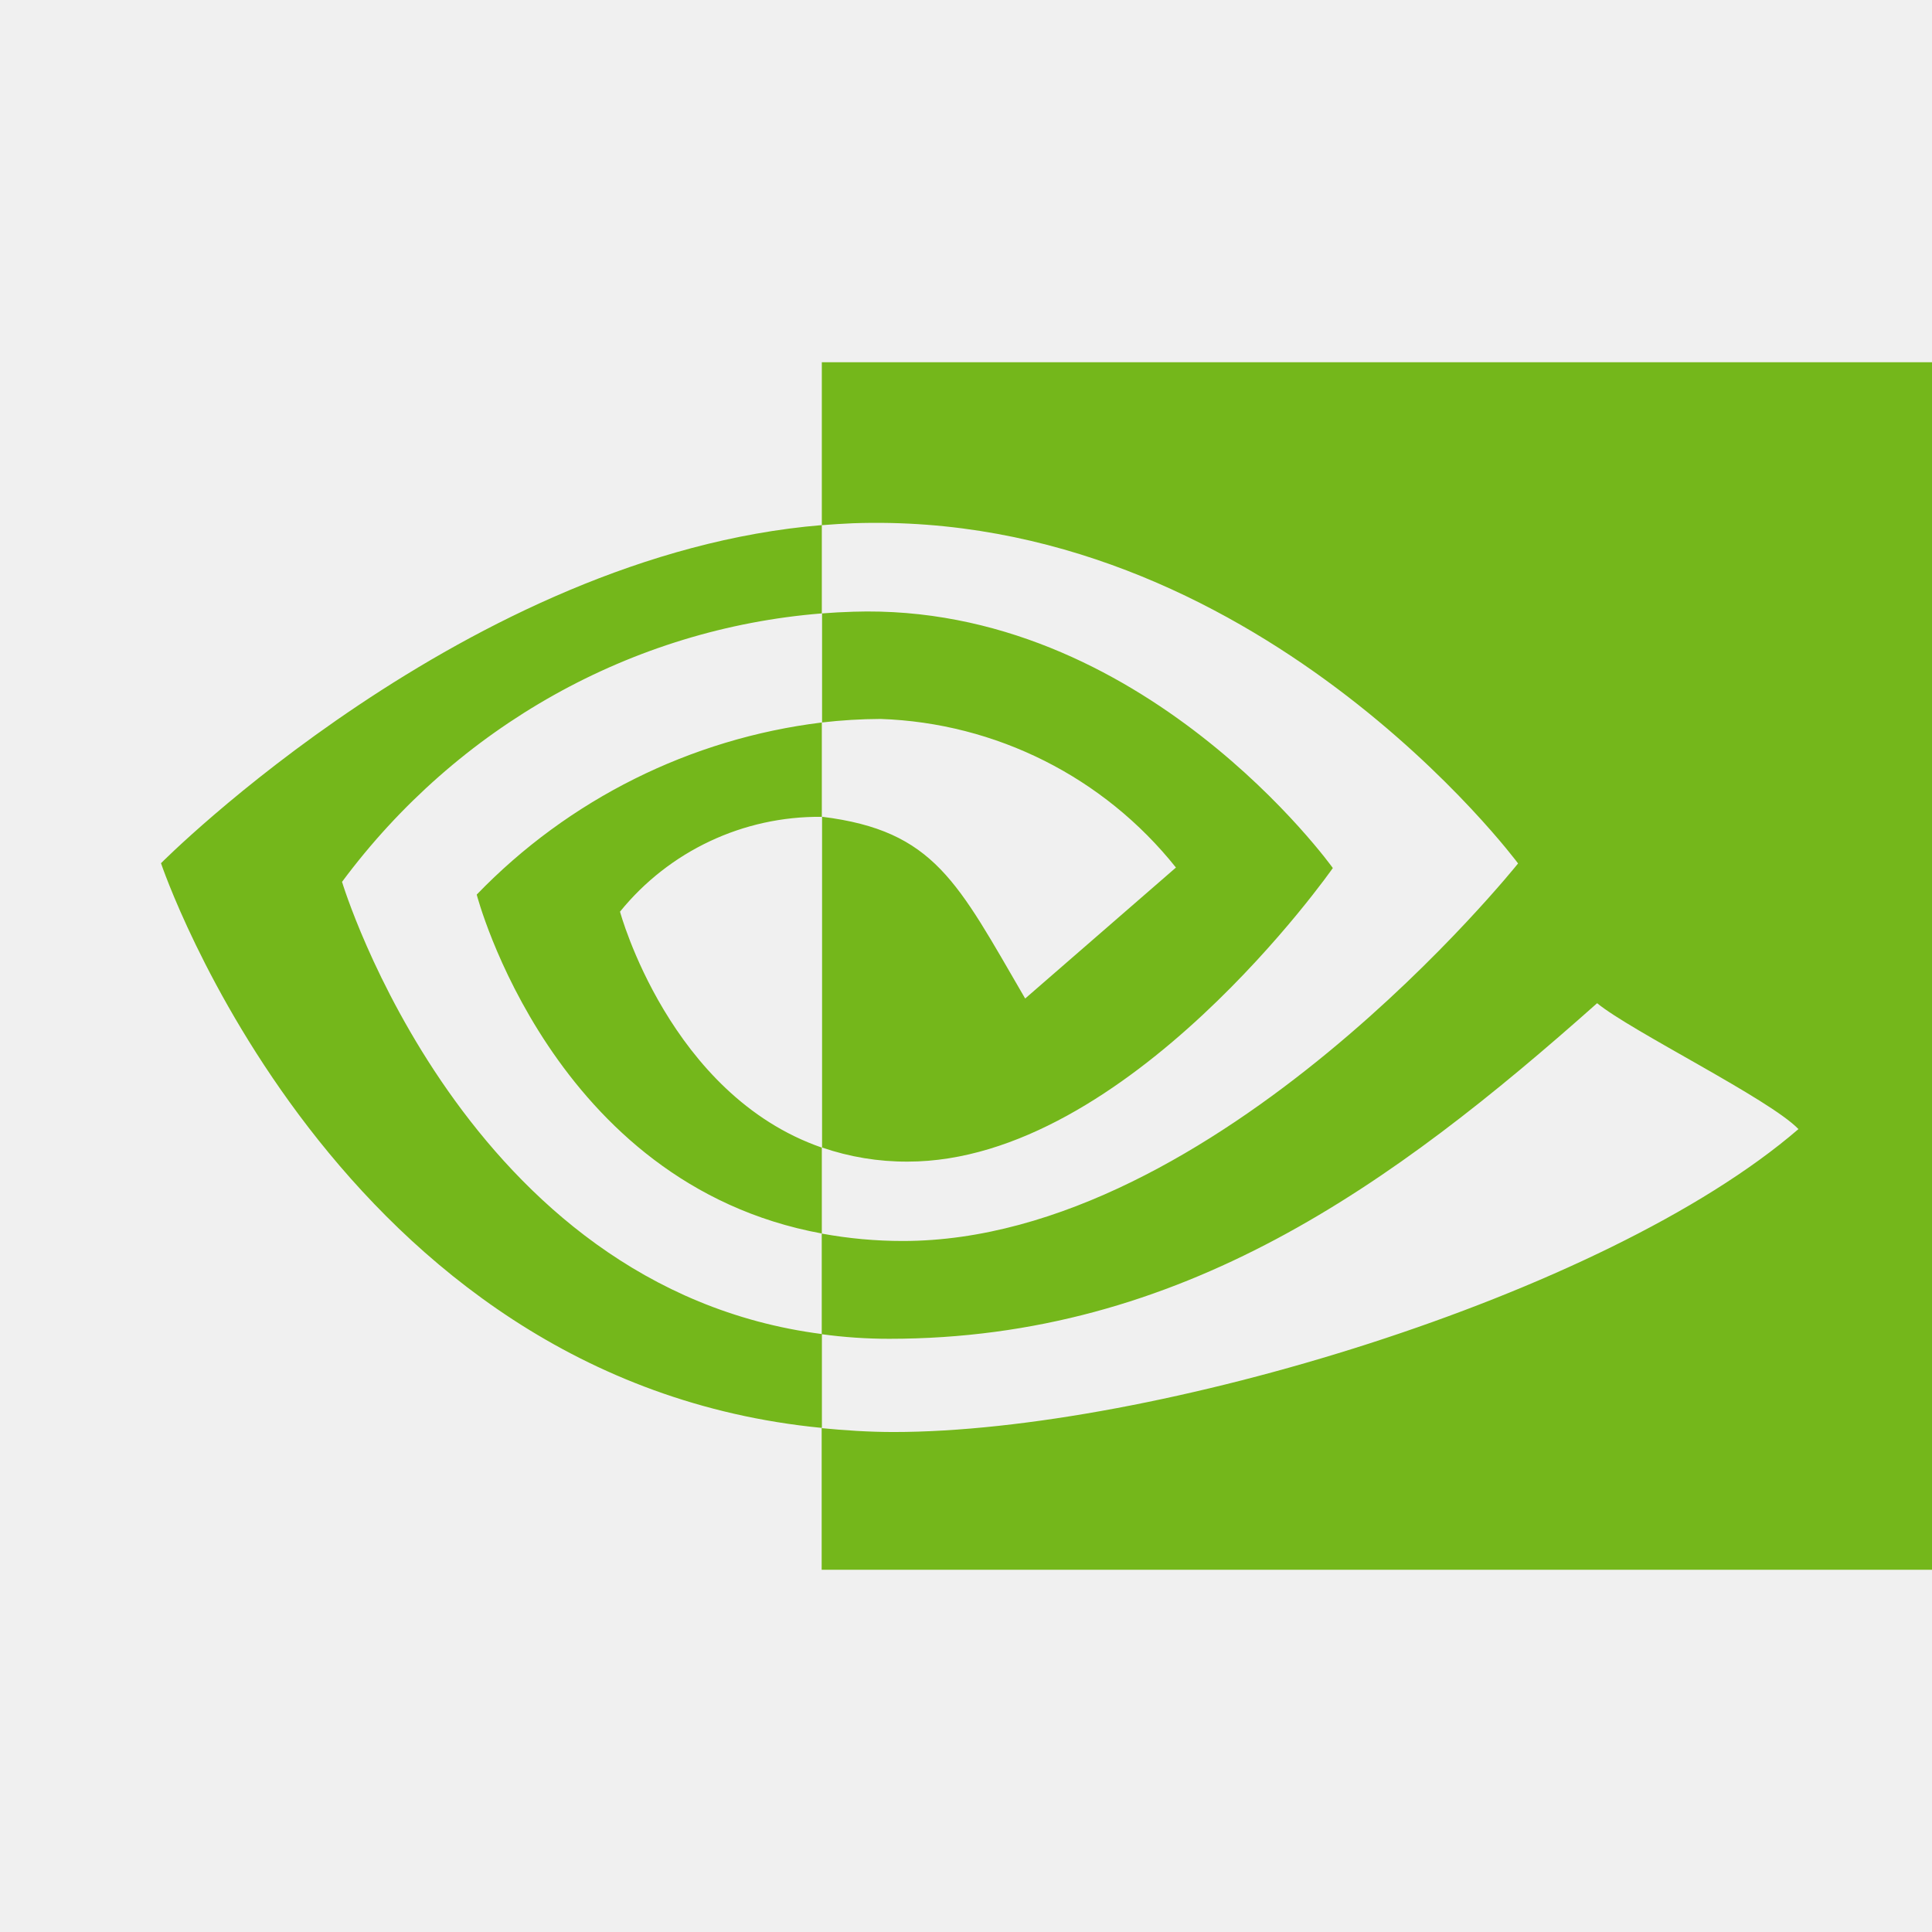
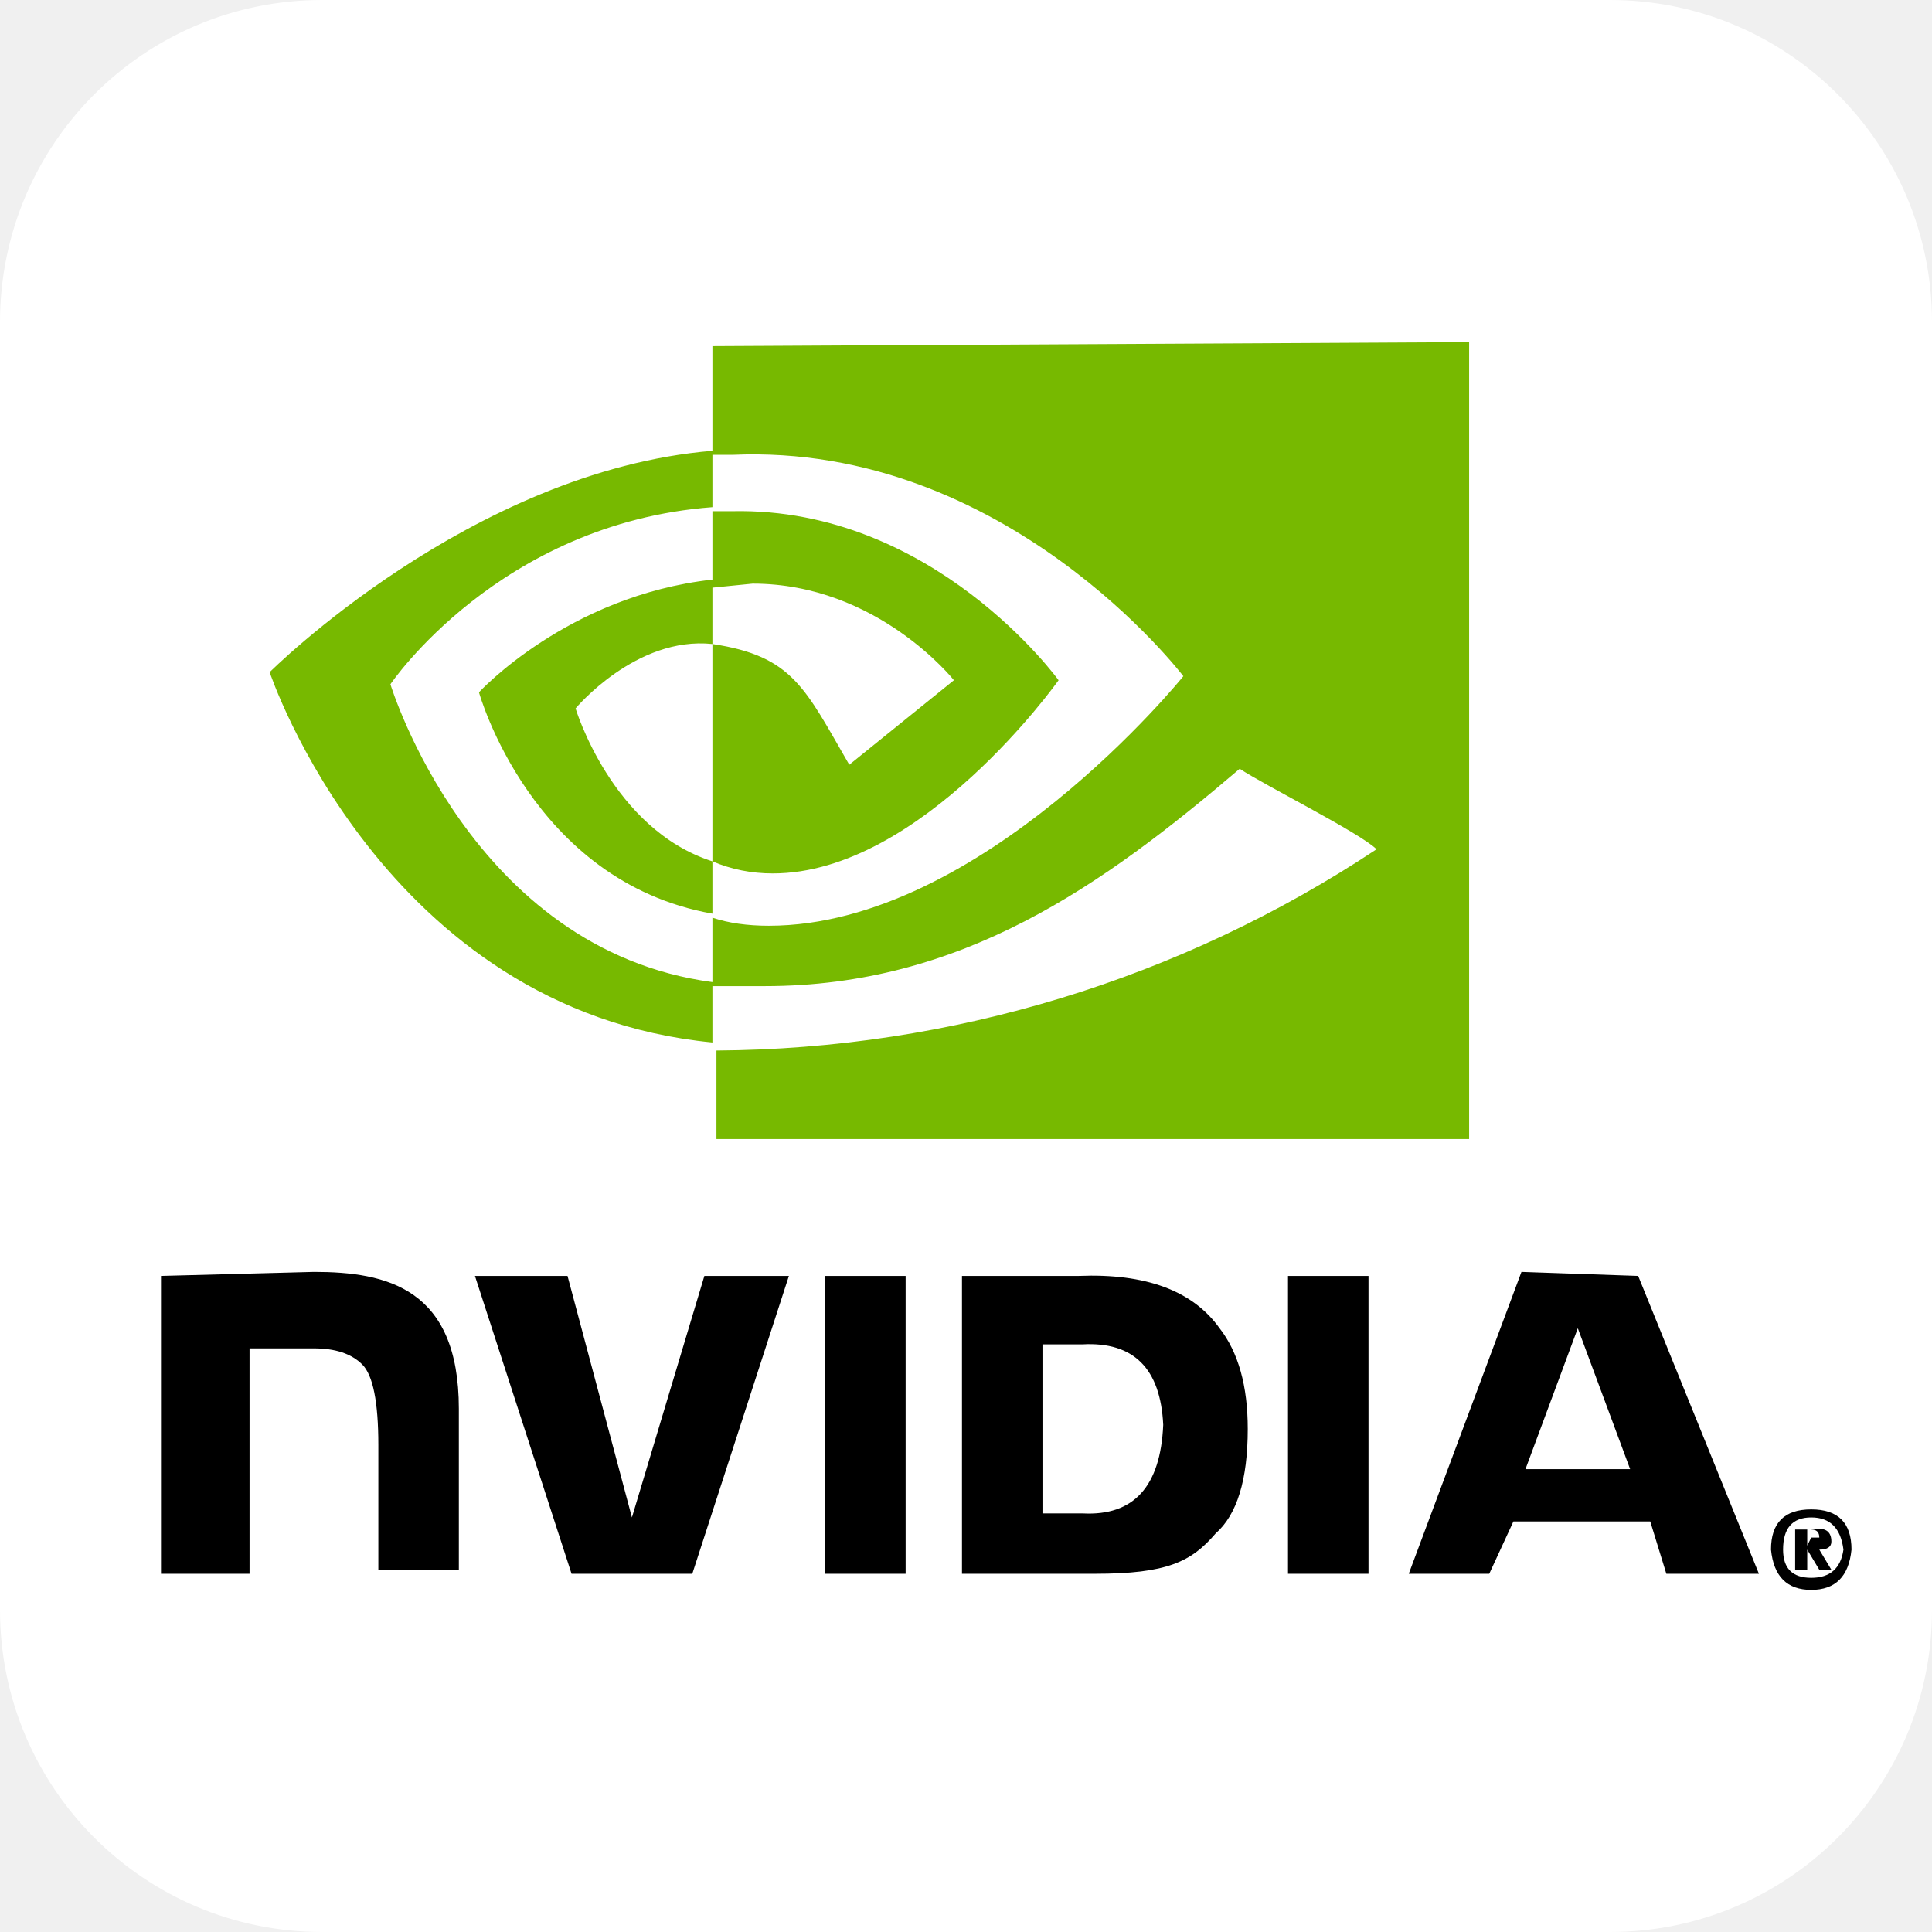
- <svg xmlns="http://www.w3.org/2000/svg" height="24" viewBox="0 0 24 24" width="24">
-   <path d="M10.212 8.976V7.62c.127-.01.256-.017.388-.021 3.596-.117 5.957 3.184 5.957 3.184s-2.548 3.647-5.282 3.647a3.227 3.227 0 01-1.063-.175v-4.109c1.4.174 1.681.812 2.523 2.258l1.873-1.627a4.905 4.905 0 00-3.67-1.846 6.594 6.594 0 00-.729.044m0-4.476v2.025c.13-.01.259-.019.388-.024 5.002-.174 8.261 4.226 8.261 4.226s-3.743 4.69-7.643 4.69c-.338 0-.675-.031-1.007-.092v1.25c.278.038.558.057.838.057 3.629 0 6.253-1.91 8.794-4.169.421.347 2.146 1.193 2.501 1.564-2.416 2.083-8.048 3.763-11.24 3.763-.308 0-.603-.02-.894-.048V19.5H24v-15H10.21zm0 9.756v1.068c-3.356-.616-4.287-4.21-4.287-4.21a7.173 7.173 0 014.287-2.138v1.172h-.005a3.182 3.182 0 00-2.502 1.178s.615 2.276 2.507 2.931m-5.961-3.3c1.436-1.935 3.604-3.148 5.961-3.336V6.523C5.81 6.887 2 10.723 2 10.723s2.158 6.427 8.21 7.015v-1.166C5.77 16 4.25 10.958 4.25 10.958h-.002z" fill="#74B71B" fill-rule="nonzero" />
+ <svg xmlns="http://www.w3.org/2000/svg" width="48" height="48" fill="none" viewBox="0 0 48 48">
+   <g clip-path="url(#a)">
+     <mask id="b" width="48" height="48" x="0" y="0" maskUnits="userSpaceOnUse" style="mask-type:luminance">
+       <path fill="#fff" d="M48 0H0v48h48z" />
+     </mask>
+     <g mask="url(#b)">
+       <path fill="#fff" d="M40 0H8a8 8 0 0 0-8 8v32a8 8 0 0 0 8 8h32a8 8 0 0 0 8-8V8a8 8 0 0 0-8-8" />
+       <g clip-path="url(#c)">
+         <path fill="#000" d="M45.8 38.5q-.1.7-.8.7t-.7-.7q0-.8.7-.8t.8.8m.2 0q0-1-1-1t-1 1q.1 1 1 1t1-1m-1.1 0 .3.5h.3l-.3-.5q.3 0 .3-.2 0-.4-.5-.3h-.4v1h.3zm0-.1V38h.1q.2 0 .2.2H45M39.2 33l1.3 3.5h-2.6zm-1.4-1.4L35 39.1h2l.6-1.3h3.4l.4 1.3h2.3l-3-7.4zM32 39.1h2v-7.4h-2zm-14.5-7.4-1.8 6-1.6-6h-2.3l2.4 7.4h3l2.4-7.4zm8.4 1.7h1q1.9-.1 2 2-.1 2.3-2 2.2h-1zm-2-1.7v7.4h3.3c1.8 0 2.4-.3 3-1q.8-.7.8-2.6 0-1.6-.7-2.5-1-1.4-3.5-1.3zM4 31.7v7.4h2.2v-5.6h1.6q.8 0 1.2.4t.4 2V39h2v-4c0-3-1.8-3.4-3.6-3.4zm16.5 0v7.4h2v-7.4z" />
+         <path fill="#77b900" d="M9.7 17s2.7-4 8-4.4v-1.4c-6 .5-11 5.5-11 5.5s2.8 8.4 11 9.2v-1.5c-6-.8-8-7.4-8-7.4m8 4.3v1.4c-4.5-.8-5.8-5.5-5.8-5.5s2.2-2.4 5.8-2.8V16c-1.9-.2-3.4 1.6-3.4 1.6s.9 3 3.4 3.8m0-12.8v2.7h.5c6.8-.3 11.2 5.5 11.2 5.5s-5 6.2-10.3 6.2q-.8 0-1.4-.2v1.7H19c4.9 0 8.4-2.5 11.8-5.4.6.4 3 1.6 3.4 2a30 30 0 0 1-16.4 5v2.2h18.7V8.5zm0 6v-1.9h.5c5-.1 8.1 4.2 8.1 4.2s-3.4 4.8-7.1 4.8q-.8 0-1.5-.3V16c2 .3 2.3 1.1 3.4 3l2.6-2.1s-1.9-2.4-5-2.4z" />
+       </g>
+     </g>
+   </g>
+   <defs>
+     <clipPath id="a">
+       <path fill="#fff" d="M0 0h48v48H0z" />
+     </clipPath>
+     <clipPath id="c">
+       <path fill="#fff" d="M4 8.5h42v31H4z" />
+     </clipPath>
+   </defs>
</svg>
